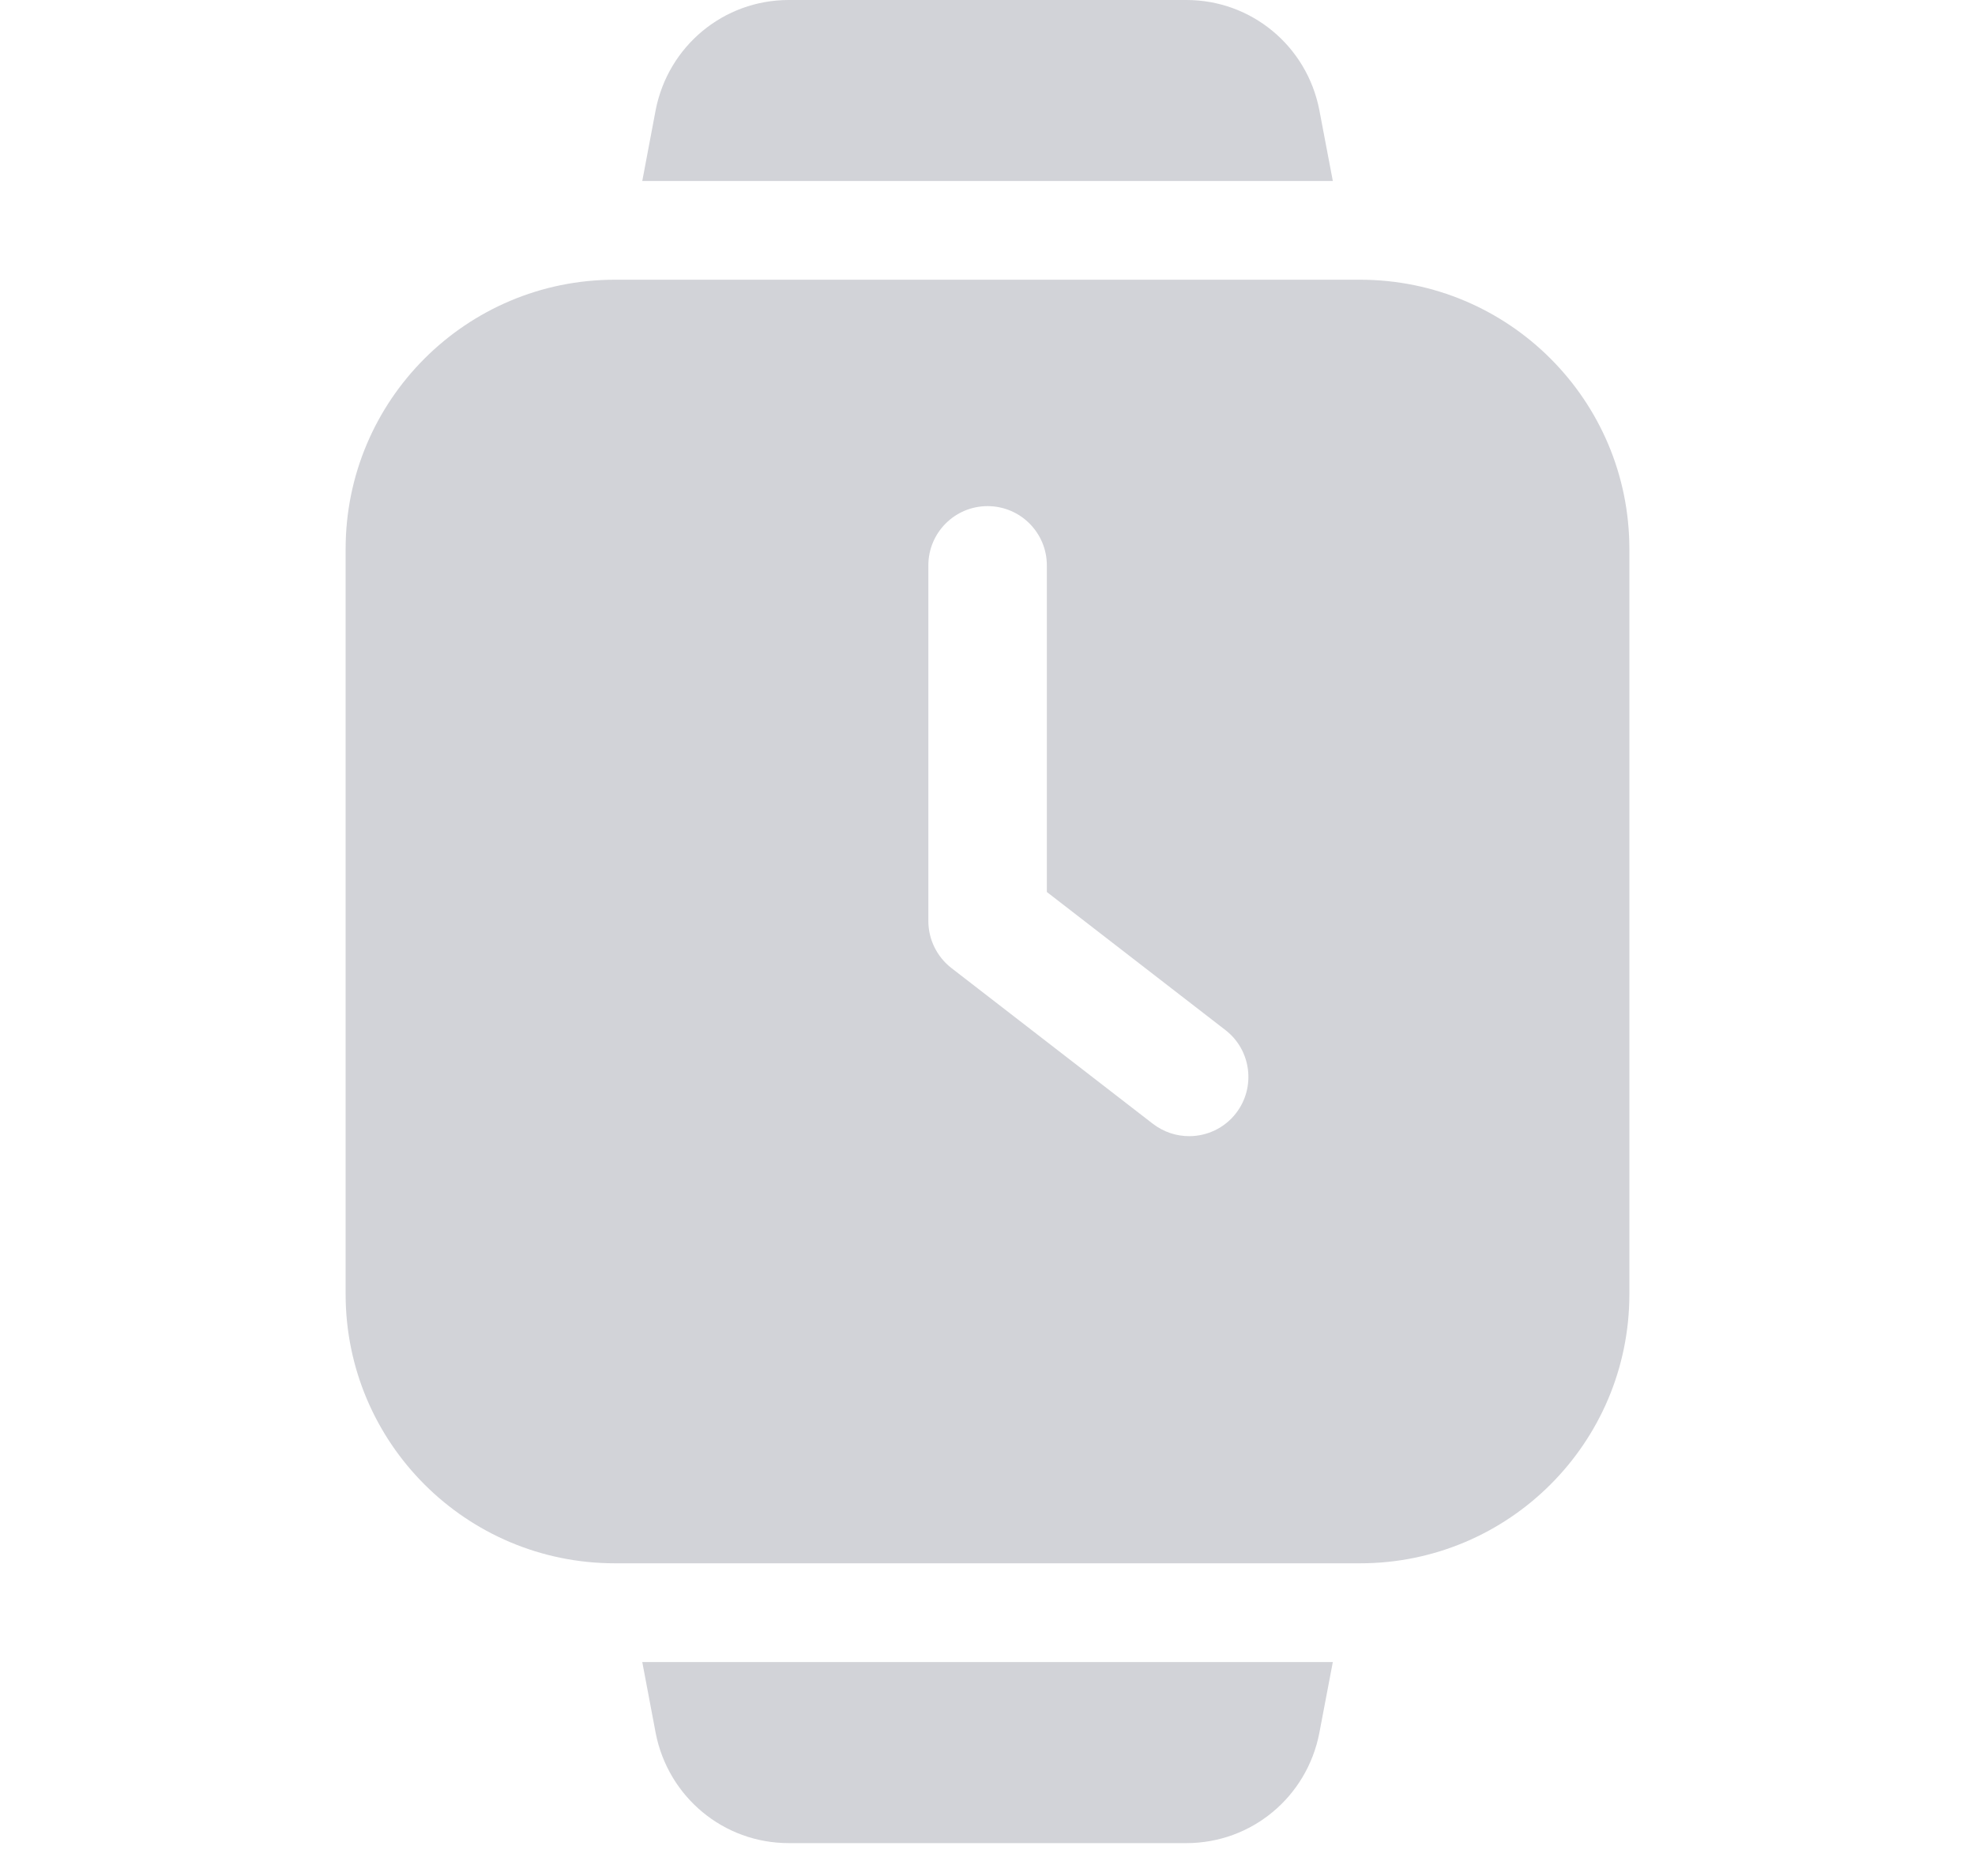
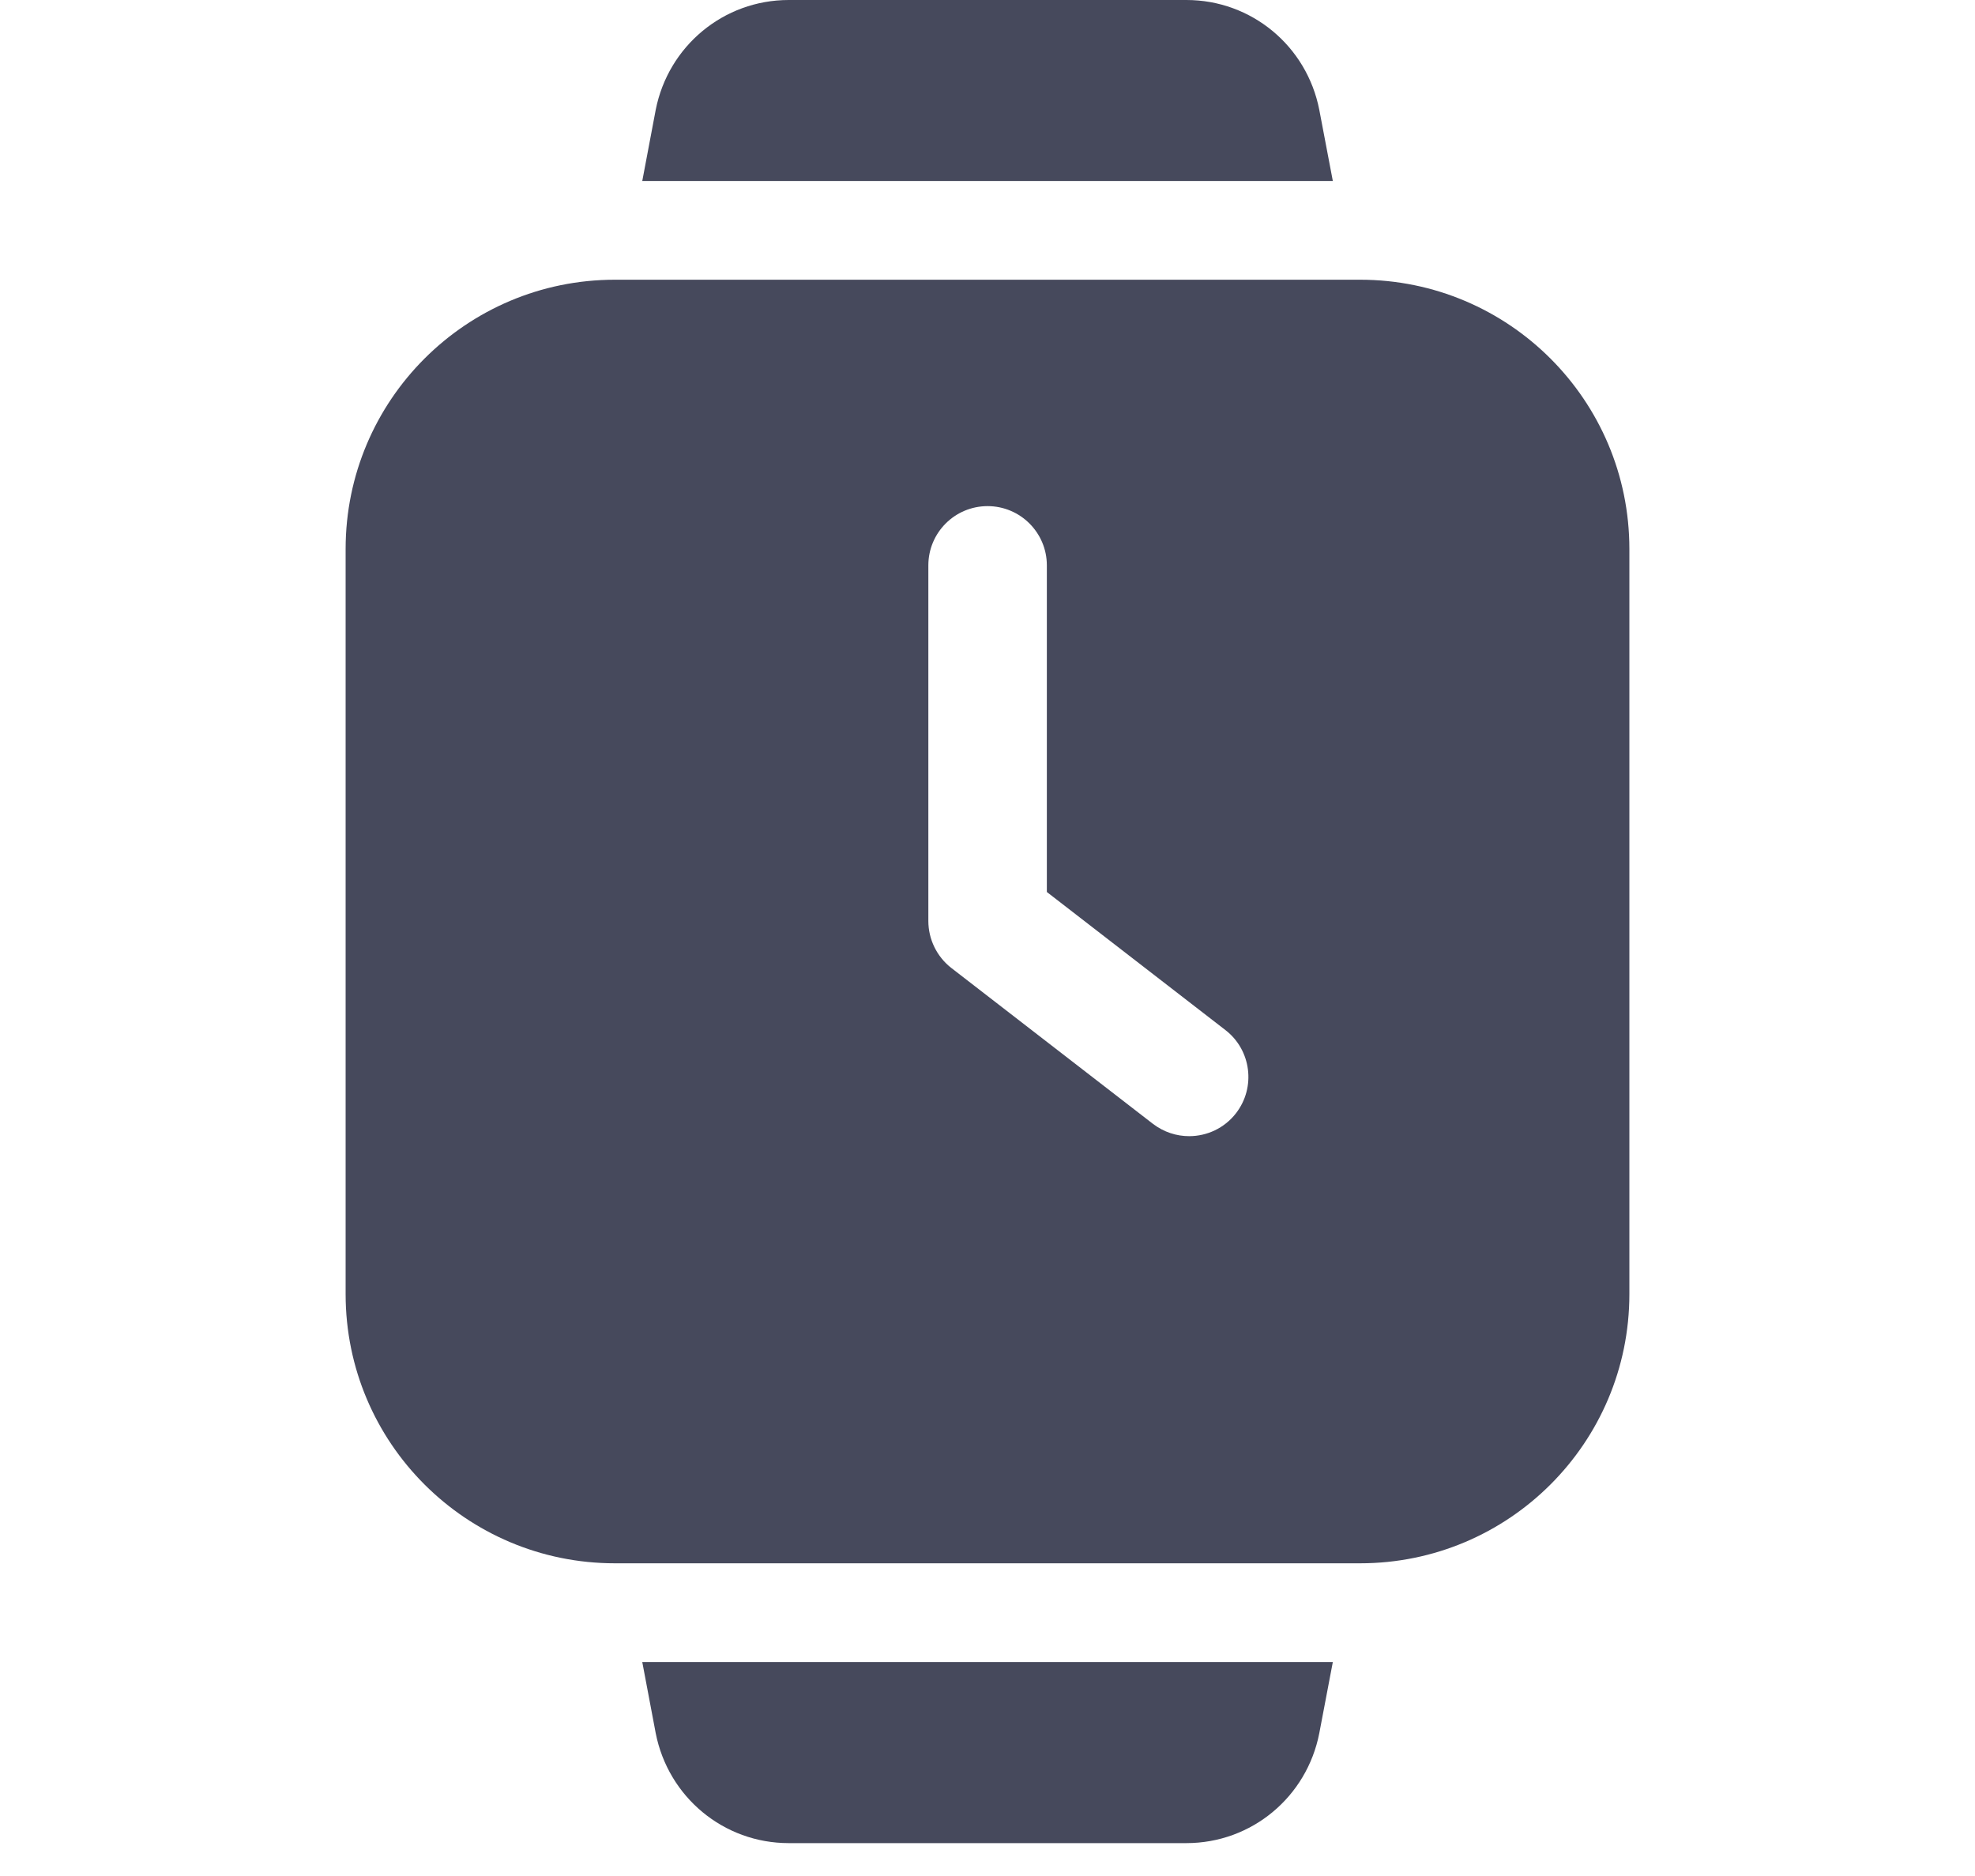
<svg xmlns="http://www.w3.org/2000/svg" width="20" height="19" viewBox="0 0 20 19" fill="none">
-   <path d="M13.497 1.833L13.36 1.113C13.234 0.467 12.674 0 12.014 0H7.987C7.327 0 6.767 0.467 6.64 1.113L6.504 1.833H13.497Z" fill="#46495C" fill-opacity="0.24" />
-   <path d="M6.504 16.833L6.64 17.553C6.767 18.2 7.327 18.667 7.987 18.667H12.014C12.674 18.667 13.234 18.2 13.36 17.553L13.497 16.833H6.504Z" fill="#46495C" fill-opacity="0.24" />
-   <path d="M13.773 2.833H6.227C4.721 2.833 3.5 4.054 3.5 5.56V13.107C3.5 14.613 4.721 15.833 6.227 15.833H13.773C15.279 15.833 16.5 14.613 16.5 13.107V5.56C16.5 4.054 15.279 2.833 13.773 2.833ZM12.517 11.274C12.399 11.427 12.221 11.507 12.042 11.507C11.914 11.507 11.785 11.466 11.675 11.382L9.633 9.803C9.487 9.689 9.401 9.513 9.401 9.328V5.726C9.401 5.395 9.669 5.126 10.001 5.126C10.332 5.126 10.601 5.395 10.601 5.726V9.034L12.41 10.433C12.671 10.635 12.719 11.012 12.517 11.274Z" fill="#46495C" fill-opacity="0.24" />
+   <path d="M13.497 1.833L13.36 1.113C13.234 0.467 12.674 0 12.014 0H7.987C7.327 0 6.767 0.467 6.64 1.113L6.504 1.833H13.497Z" fill="#46495C" />
+   <path d="M6.504 16.833L6.64 17.553C6.767 18.2 7.327 18.667 7.987 18.667H12.014C12.674 18.667 13.234 18.2 13.36 17.553L13.497 16.833H6.504Z" fill="#46495C" />
+   <path d="M13.773 2.833H6.227C4.721 2.833 3.5 4.054 3.5 5.56V13.107C3.5 14.613 4.721 15.833 6.227 15.833H13.773C15.279 15.833 16.5 14.613 16.5 13.107V5.56C16.5 4.054 15.279 2.833 13.773 2.833ZM12.517 11.274C12.399 11.427 12.221 11.507 12.042 11.507C11.914 11.507 11.785 11.466 11.675 11.382L9.633 9.803C9.487 9.689 9.401 9.513 9.401 9.328V5.726C9.401 5.395 9.669 5.126 10.001 5.126C10.332 5.126 10.601 5.395 10.601 5.726V9.034L12.41 10.433C12.671 10.635 12.719 11.012 12.517 11.274Z" fill="#46495C" />
</svg>
